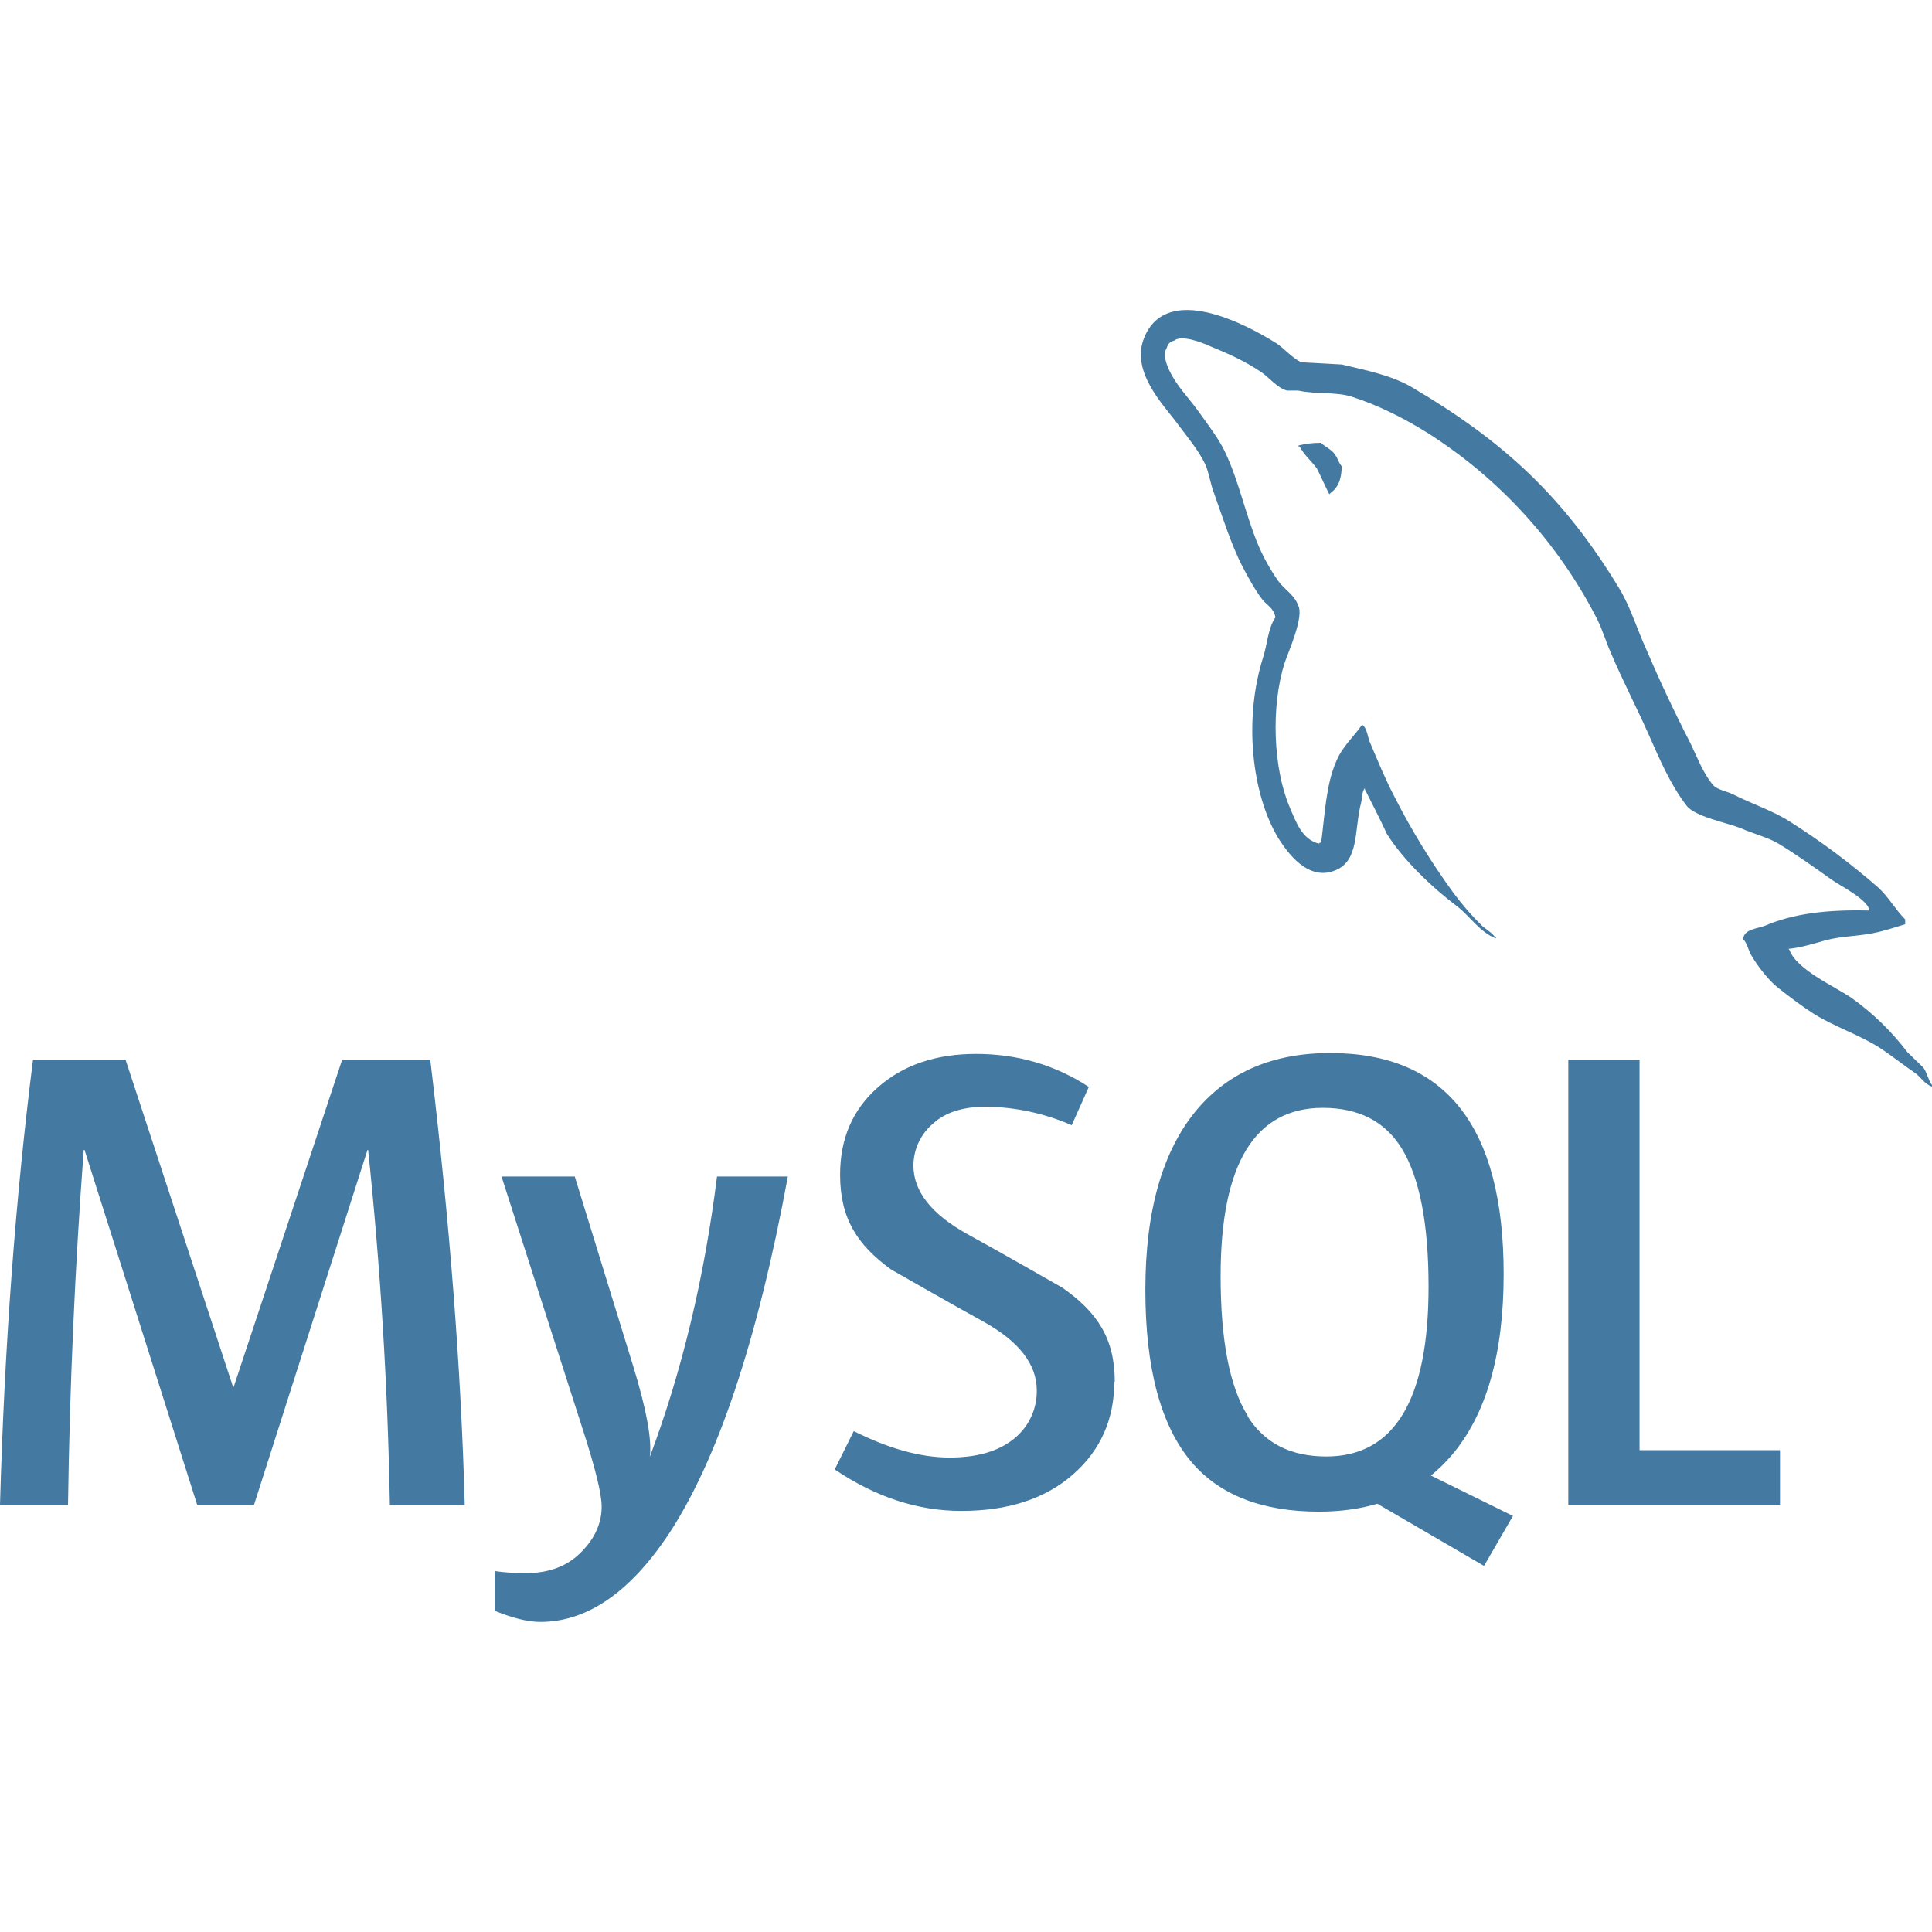
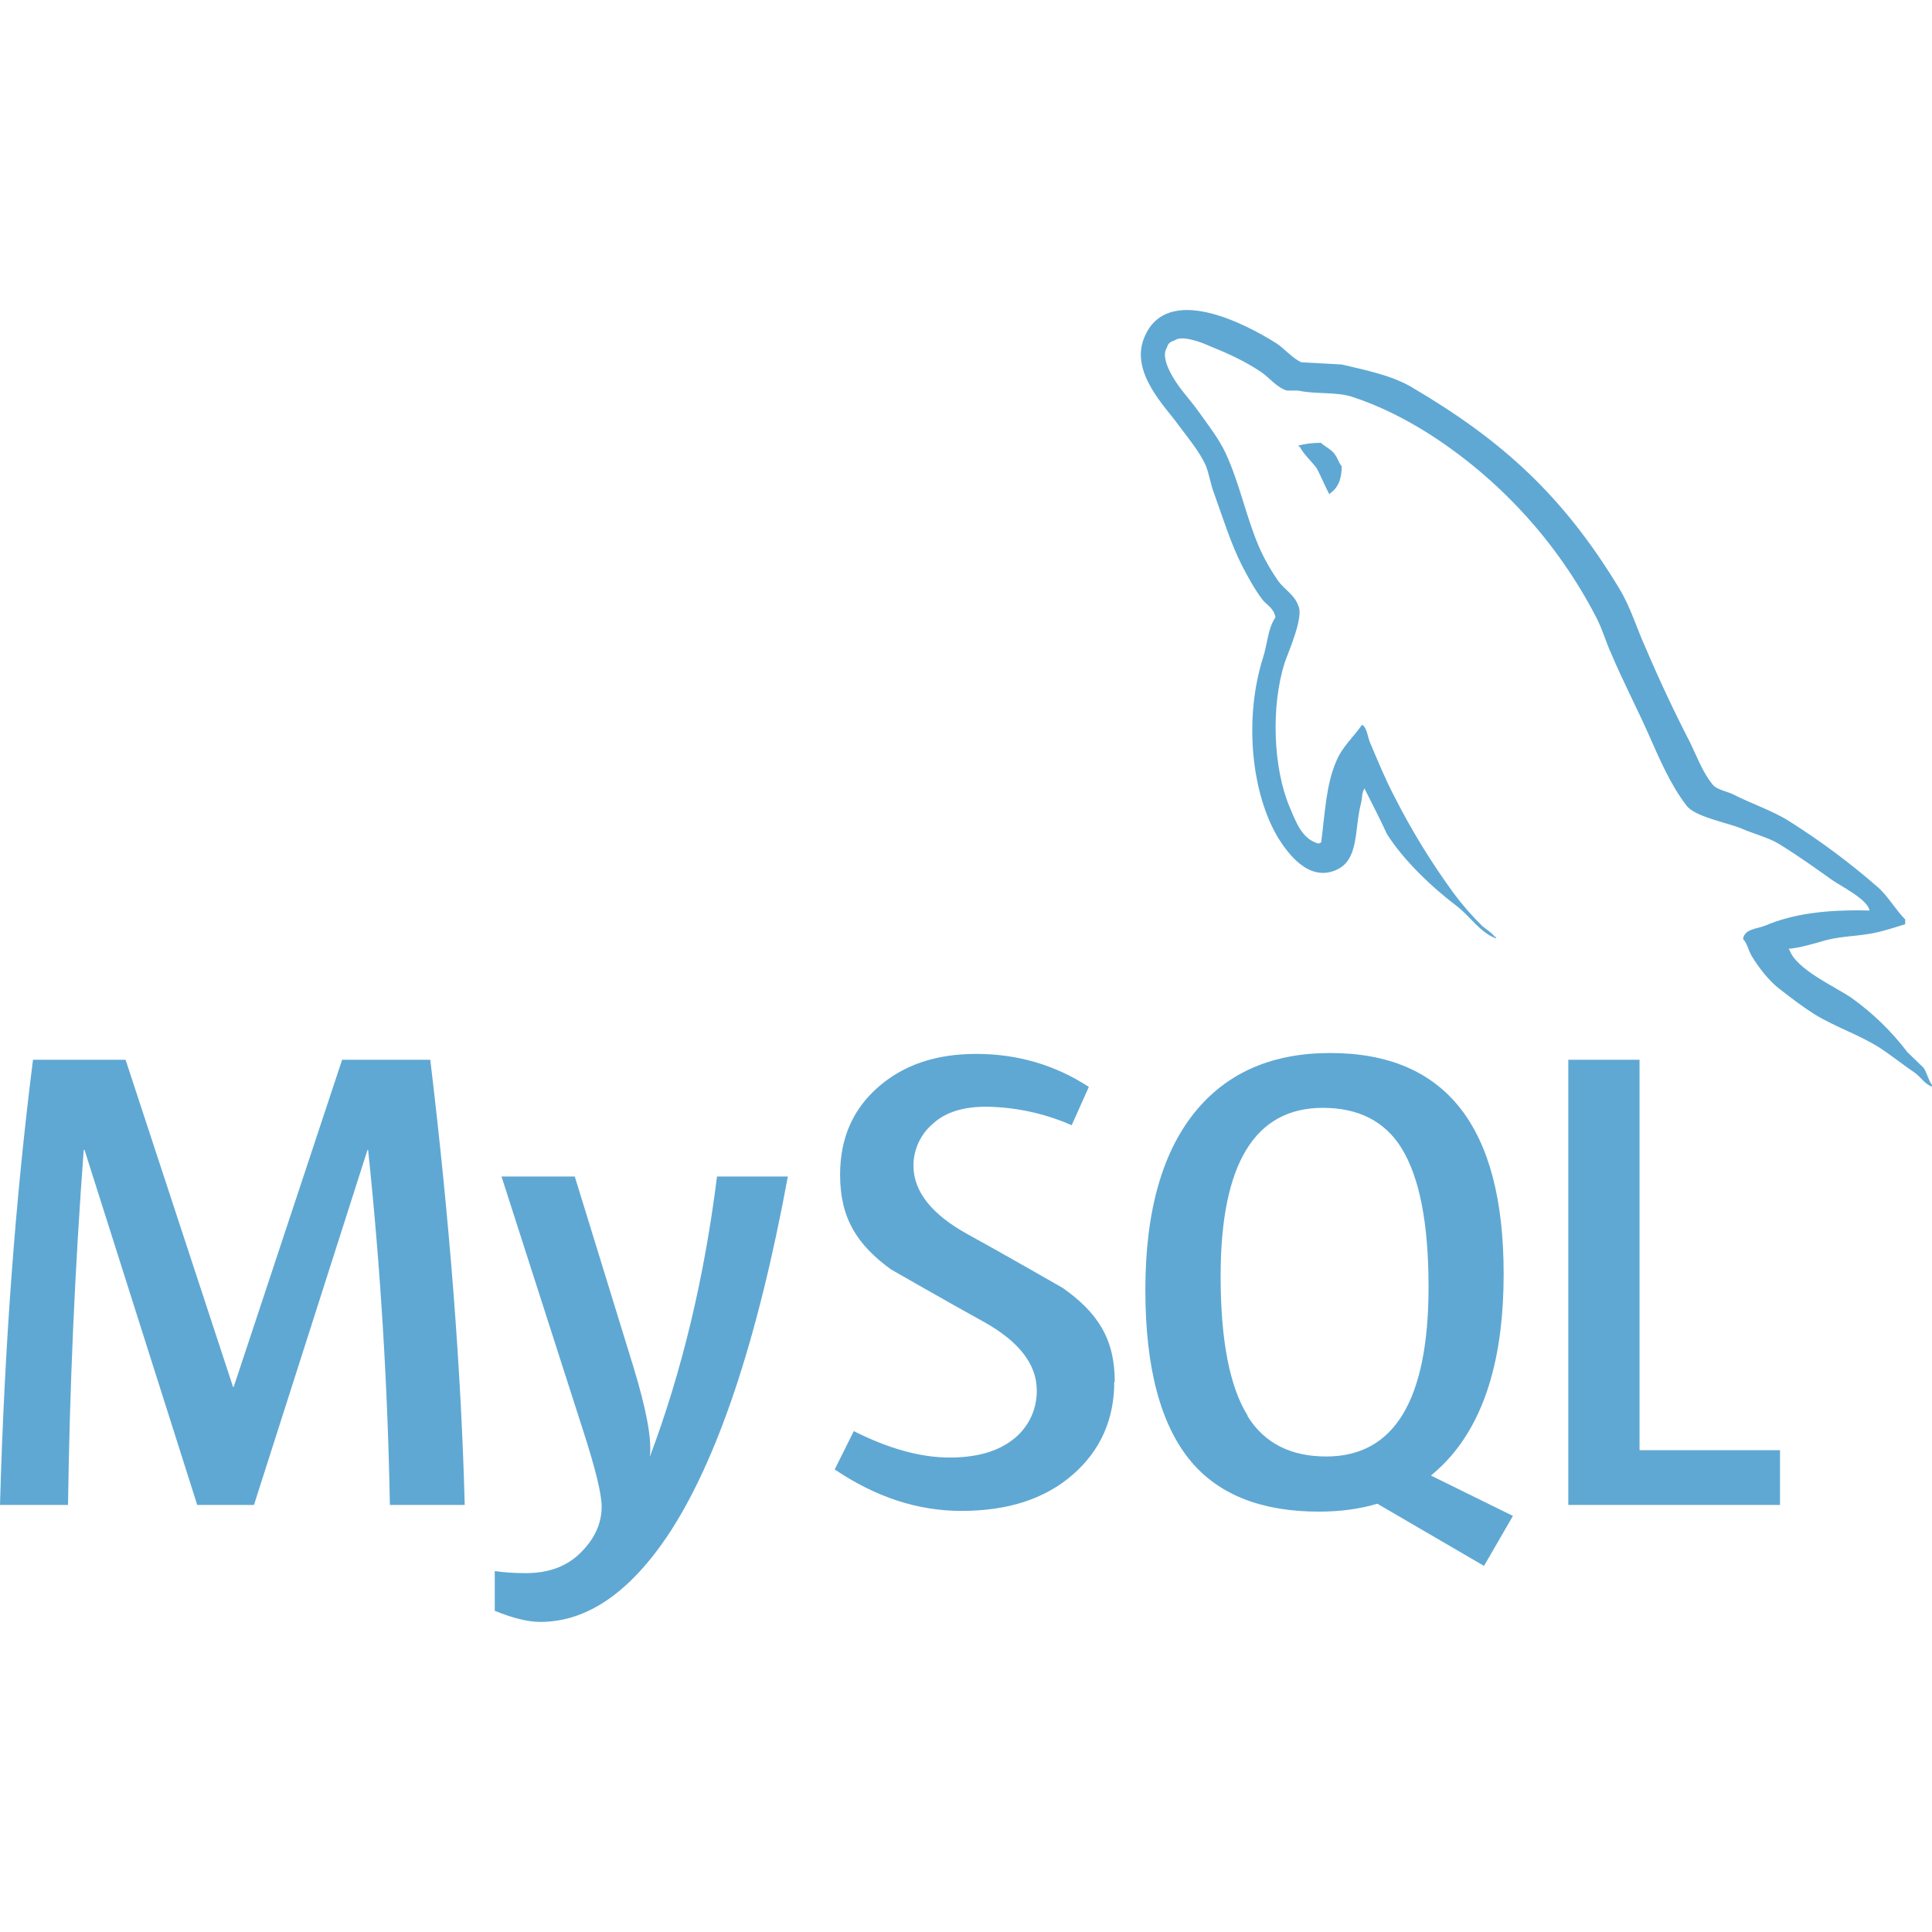
- <svg xmlns="http://www.w3.org/2000/svg" width="64" height="64" fill="#4479A1" role="img" viewBox="0 0 24 24">
+ <svg xmlns="http://www.w3.org/2000/svg" width="64" height="64" fill="#5FA8D3" role="img" viewBox="0 0 24 24">
  <path d="M16.405 5.501c-.115 0-.193.014-.274.033v.013h.014c.054.104.146.18.214.273.054.107.1.214.154.32l.014-.015c.094-.066.14-.172.14-.333-.04-.047-.046-.094-.08-.14-.04-.067-.126-.1-.18-.153zM5.77 18.695h-.927a50.854 50.854 0 00-.27-4.41h-.008l-1.41 4.41H2.45l-1.4-4.41h-.01a72.892 72.892 0 00-.195 4.41H0c.055-1.966.192-3.81.41-5.53h1.15l1.335 4.064h.008l1.347-4.064h1.095c.242 2.015.384 3.86.428 5.53zm4.017-4.08c-.378 2.045-.876 3.533-1.492 4.46-.482.716-1.01 1.073-1.583 1.073-.153 0-.34-.046-.566-.138v-.494c.11.017.24.026.386.026.268 0 .483-.075.647-.222.197-.18.295-.382.295-.605 0-.155-.077-.47-.23-.944L6.23 14.615h.91l.727 2.36c.164.536.233.91.205 1.123.4-1.064.678-2.227.835-3.483zm12.325 4.08h-2.63v-5.53h.885v4.85h1.745zm-3.32.135l-1.016-.5c.09-.076.177-.158.255-.25.433-.506.648-1.258.648-2.253 0-1.83-.718-2.746-2.155-2.746-.704 0-1.254.232-1.65.697-.43.508-.646 1.256-.646 2.245 0 .972.19 1.686.574 2.14.35.41.877.615 1.583.615.264 0 .506-.033.725-.098l1.325.772.36-.622zM15.5 17.588c-.225-.36-.337-.94-.337-1.736 0-1.393.424-2.09 1.27-2.09.443 0 .77.167.977.5.224.362.336.936.336 1.723 0 1.404-.424 2.108-1.27 2.108-.445 0-.77-.167-.978-.5zm-1.658-.425c0 .47-.172.856-.516 1.156-.344.3-.803.45-1.384.45-.543 0-1.064-.172-1.573-.515l.237-.476c.438.22.833.328 1.19.328.332 0 .593-.073.783-.22a.754.754 0 00.3-.615c0-.33-.23-.61-.648-.845-.388-.213-1.163-.657-1.163-.657-.422-.307-.632-.636-.632-1.177 0-.45.157-.81.47-1.085.315-.278.72-.415 1.22-.415.512 0 .98.136 1.4.41l-.213.476a2.726 2.726 0 00-1.064-.23c-.283 0-.502.068-.654.206a.685.685 0 00-.248.524c0 .328.234.61.666.85.393.215 1.187.67 1.187.67.433.305.648.63.648 1.168zm9.382-5.852c-.535-.014-.95.04-1.297.188-.1.04-.26.04-.274.167.055.053.063.14.11.214.08.134.218.313.346.407.14.11.28.216.427.31.26.16.555.255.81.416.145.094.293.213.44.313.073.05.12.14.214.172v-.02c-.046-.06-.06-.147-.105-.214-.067-.067-.134-.127-.2-.193a3.223 3.223 0 00-.695-.675c-.214-.146-.682-.35-.77-.595l-.013-.014c.146-.013.32-.066.46-.106.227-.06.435-.047.67-.106.106-.027.213-.06.32-.094v-.06c-.12-.12-.21-.283-.334-.395a8.867 8.867 0 00-1.104-.823c-.21-.134-.476-.22-.697-.334-.08-.04-.214-.06-.26-.127-.12-.146-.19-.34-.275-.514a17.69 17.69 0 01-.547-1.163c-.12-.262-.193-.523-.34-.763-.69-1.137-1.437-1.826-2.586-2.5-.247-.14-.543-.2-.856-.274-.167-.008-.334-.02-.5-.027-.11-.047-.216-.174-.31-.235-.38-.24-1.364-.76-1.644-.072-.18.434.267.862.422 1.082.115.153.26.328.34.5.047.116.06.235.107.356.106.294.207.622.347.897.073.14.153.287.247.413.054.073.146.107.167.227-.094.136-.1.334-.154.5-.24.757-.146 1.693.194 2.25.107.166.362.534.703.393.3-.12.234-.5.32-.835.02-.08.007-.133.048-.187v.015c.094.188.188.367.274.555.206.328.566.668.867.895.16.12.287.328.487.402v-.02h-.015c-.043-.058-.1-.086-.154-.133a3.445 3.445 0 01-.35-.4 8.76 8.76 0 01-.747-1.218c-.11-.21-.202-.436-.29-.643-.04-.08-.04-.2-.107-.24-.1.146-.247.273-.32.453-.127.288-.14.642-.188 1.01-.027.007-.014 0-.027.014-.214-.052-.287-.274-.367-.46-.2-.475-.233-1.238-.06-1.785.047-.14.247-.582.167-.716-.042-.127-.174-.2-.247-.303a2.478 2.478 0 01-.24-.427c-.16-.374-.24-.788-.414-1.162-.08-.173-.22-.354-.334-.513-.127-.18-.267-.307-.368-.52-.033-.073-.08-.194-.027-.274.014-.054.042-.075.094-.09.088-.072.335.022.422.062.247.1.455.194.662.334.094.066.195.193.315.226h.14c.214.047.455.014.655.073.355.114.675.28.962.46a5.953 5.953 0 012.085 2.286c.08.154.115.295.188.455.14.33.313.663.455.982.14.315.275.636.476.897.1.14.502.213.682.286.133.06.34.115.46.188.23.14.454.3.67.454.11.076.443.243.463.378z" />
</svg>
